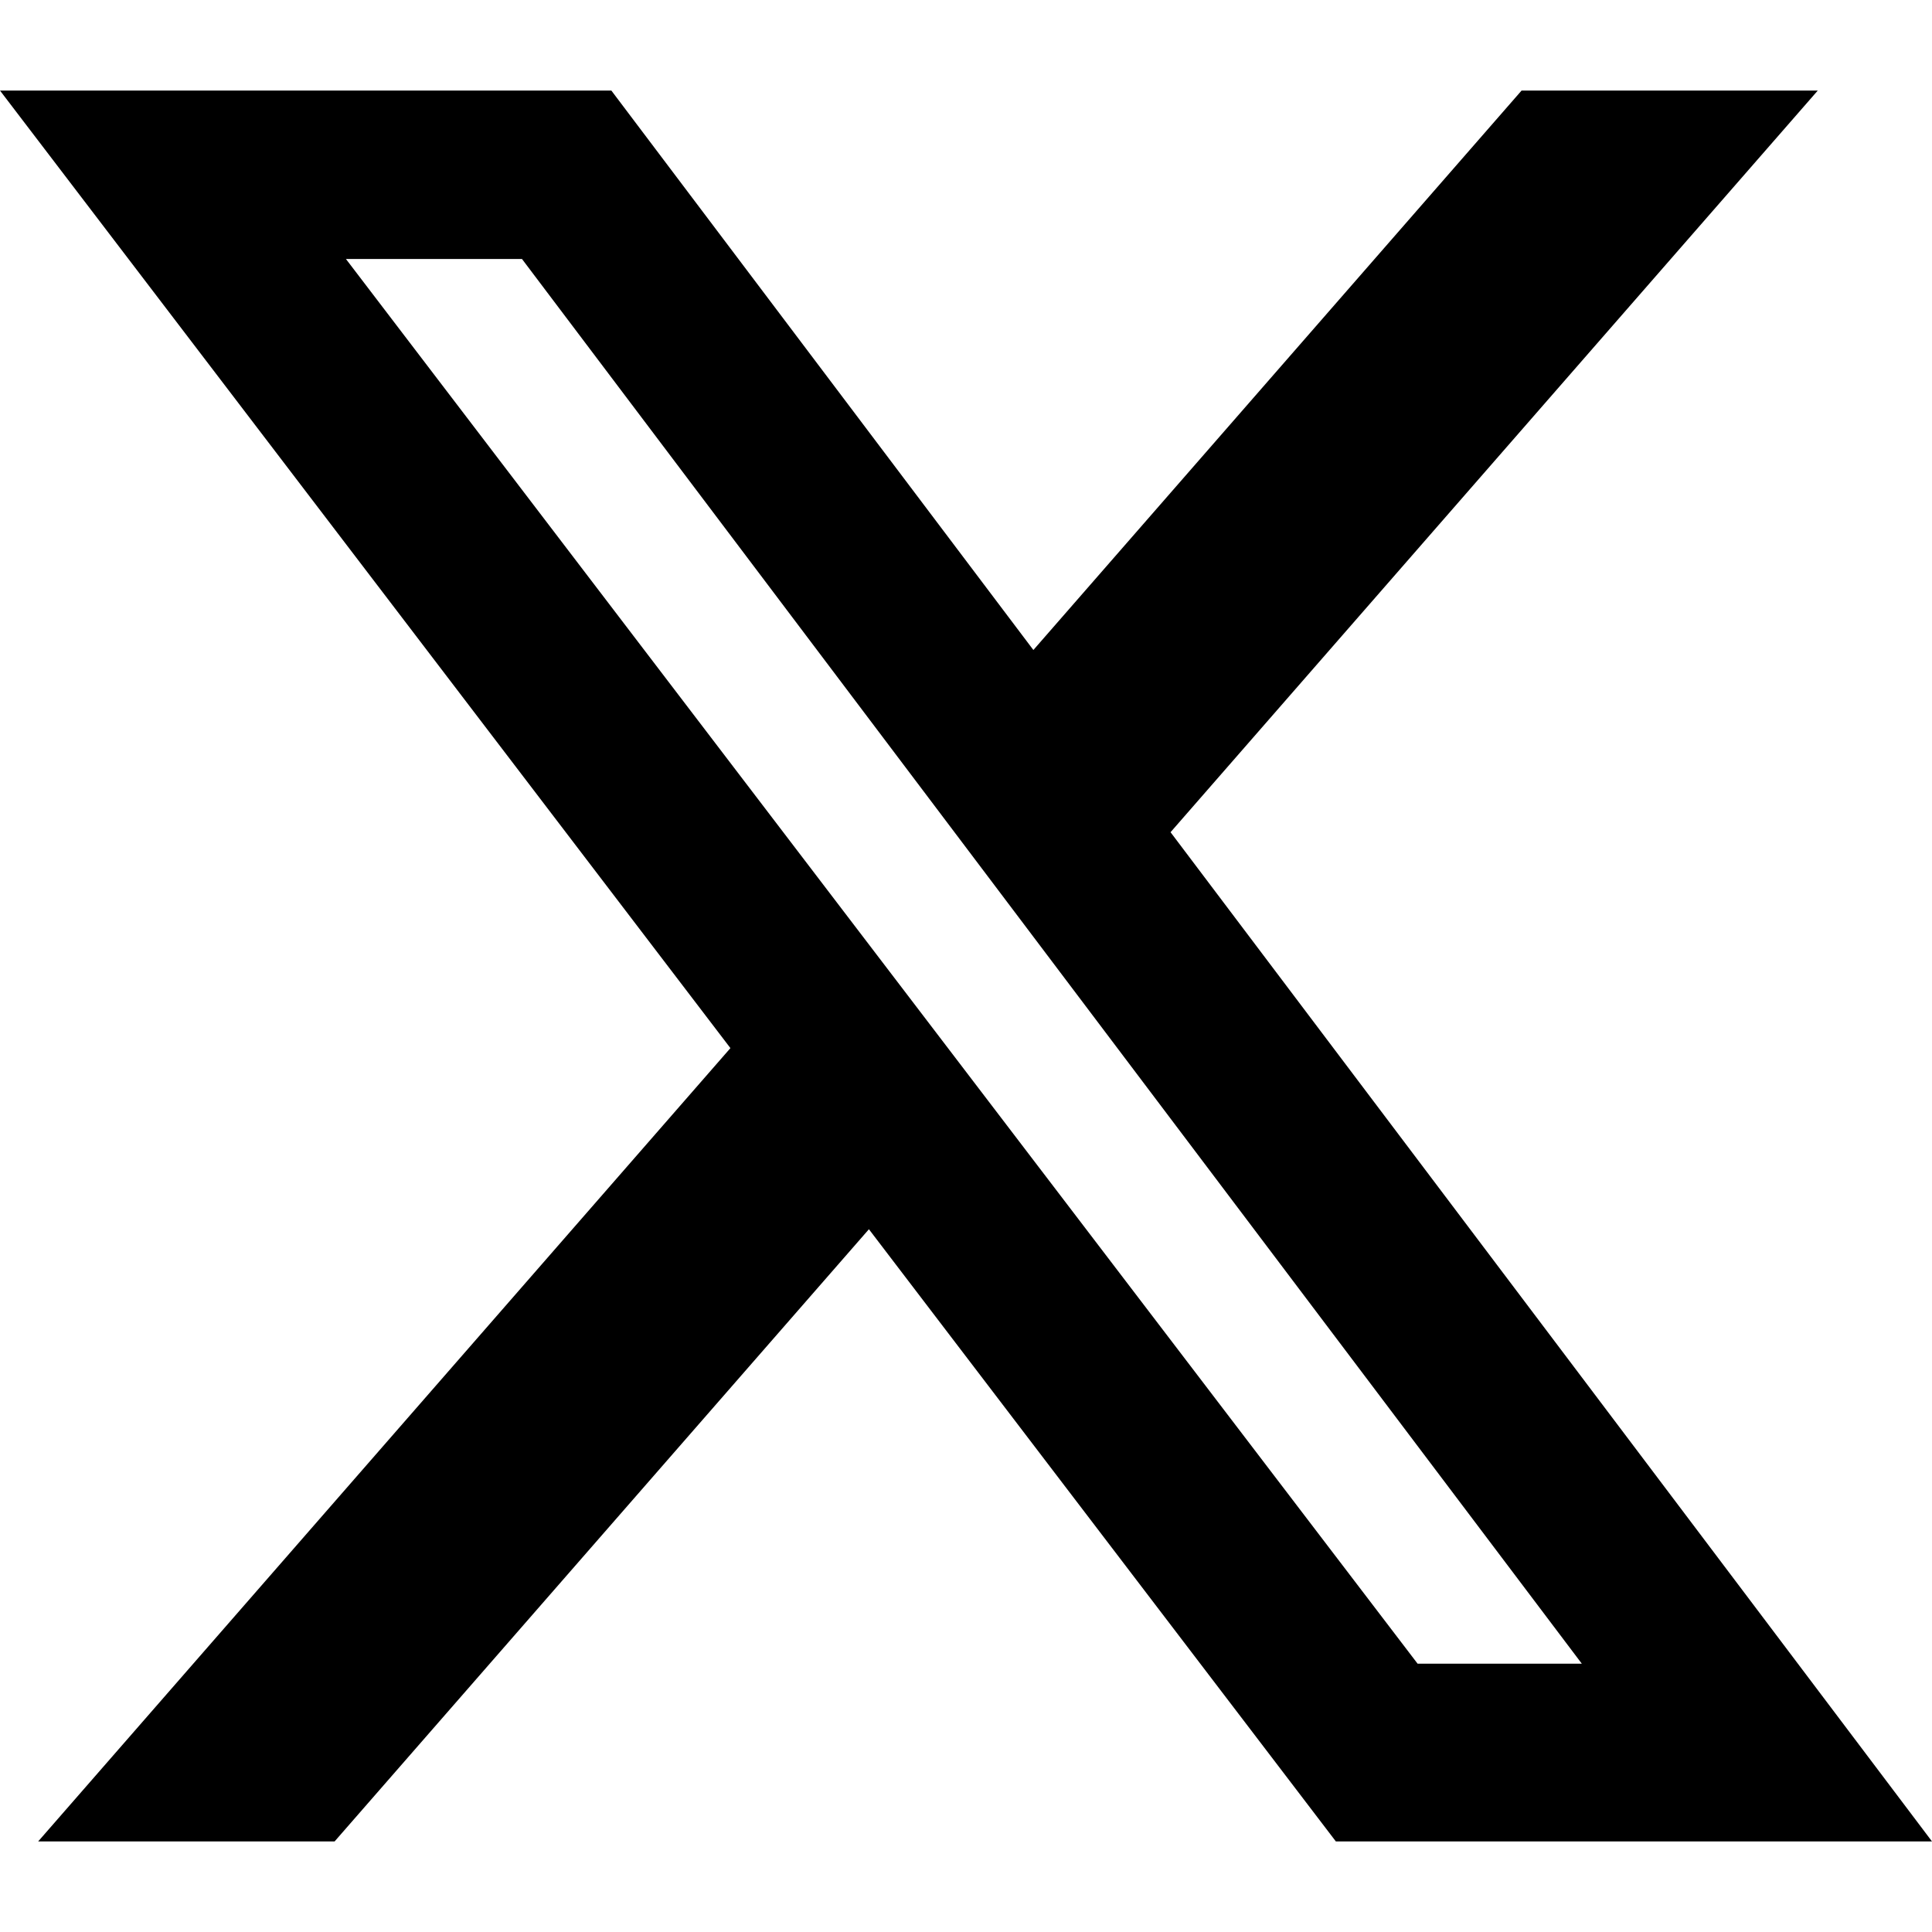
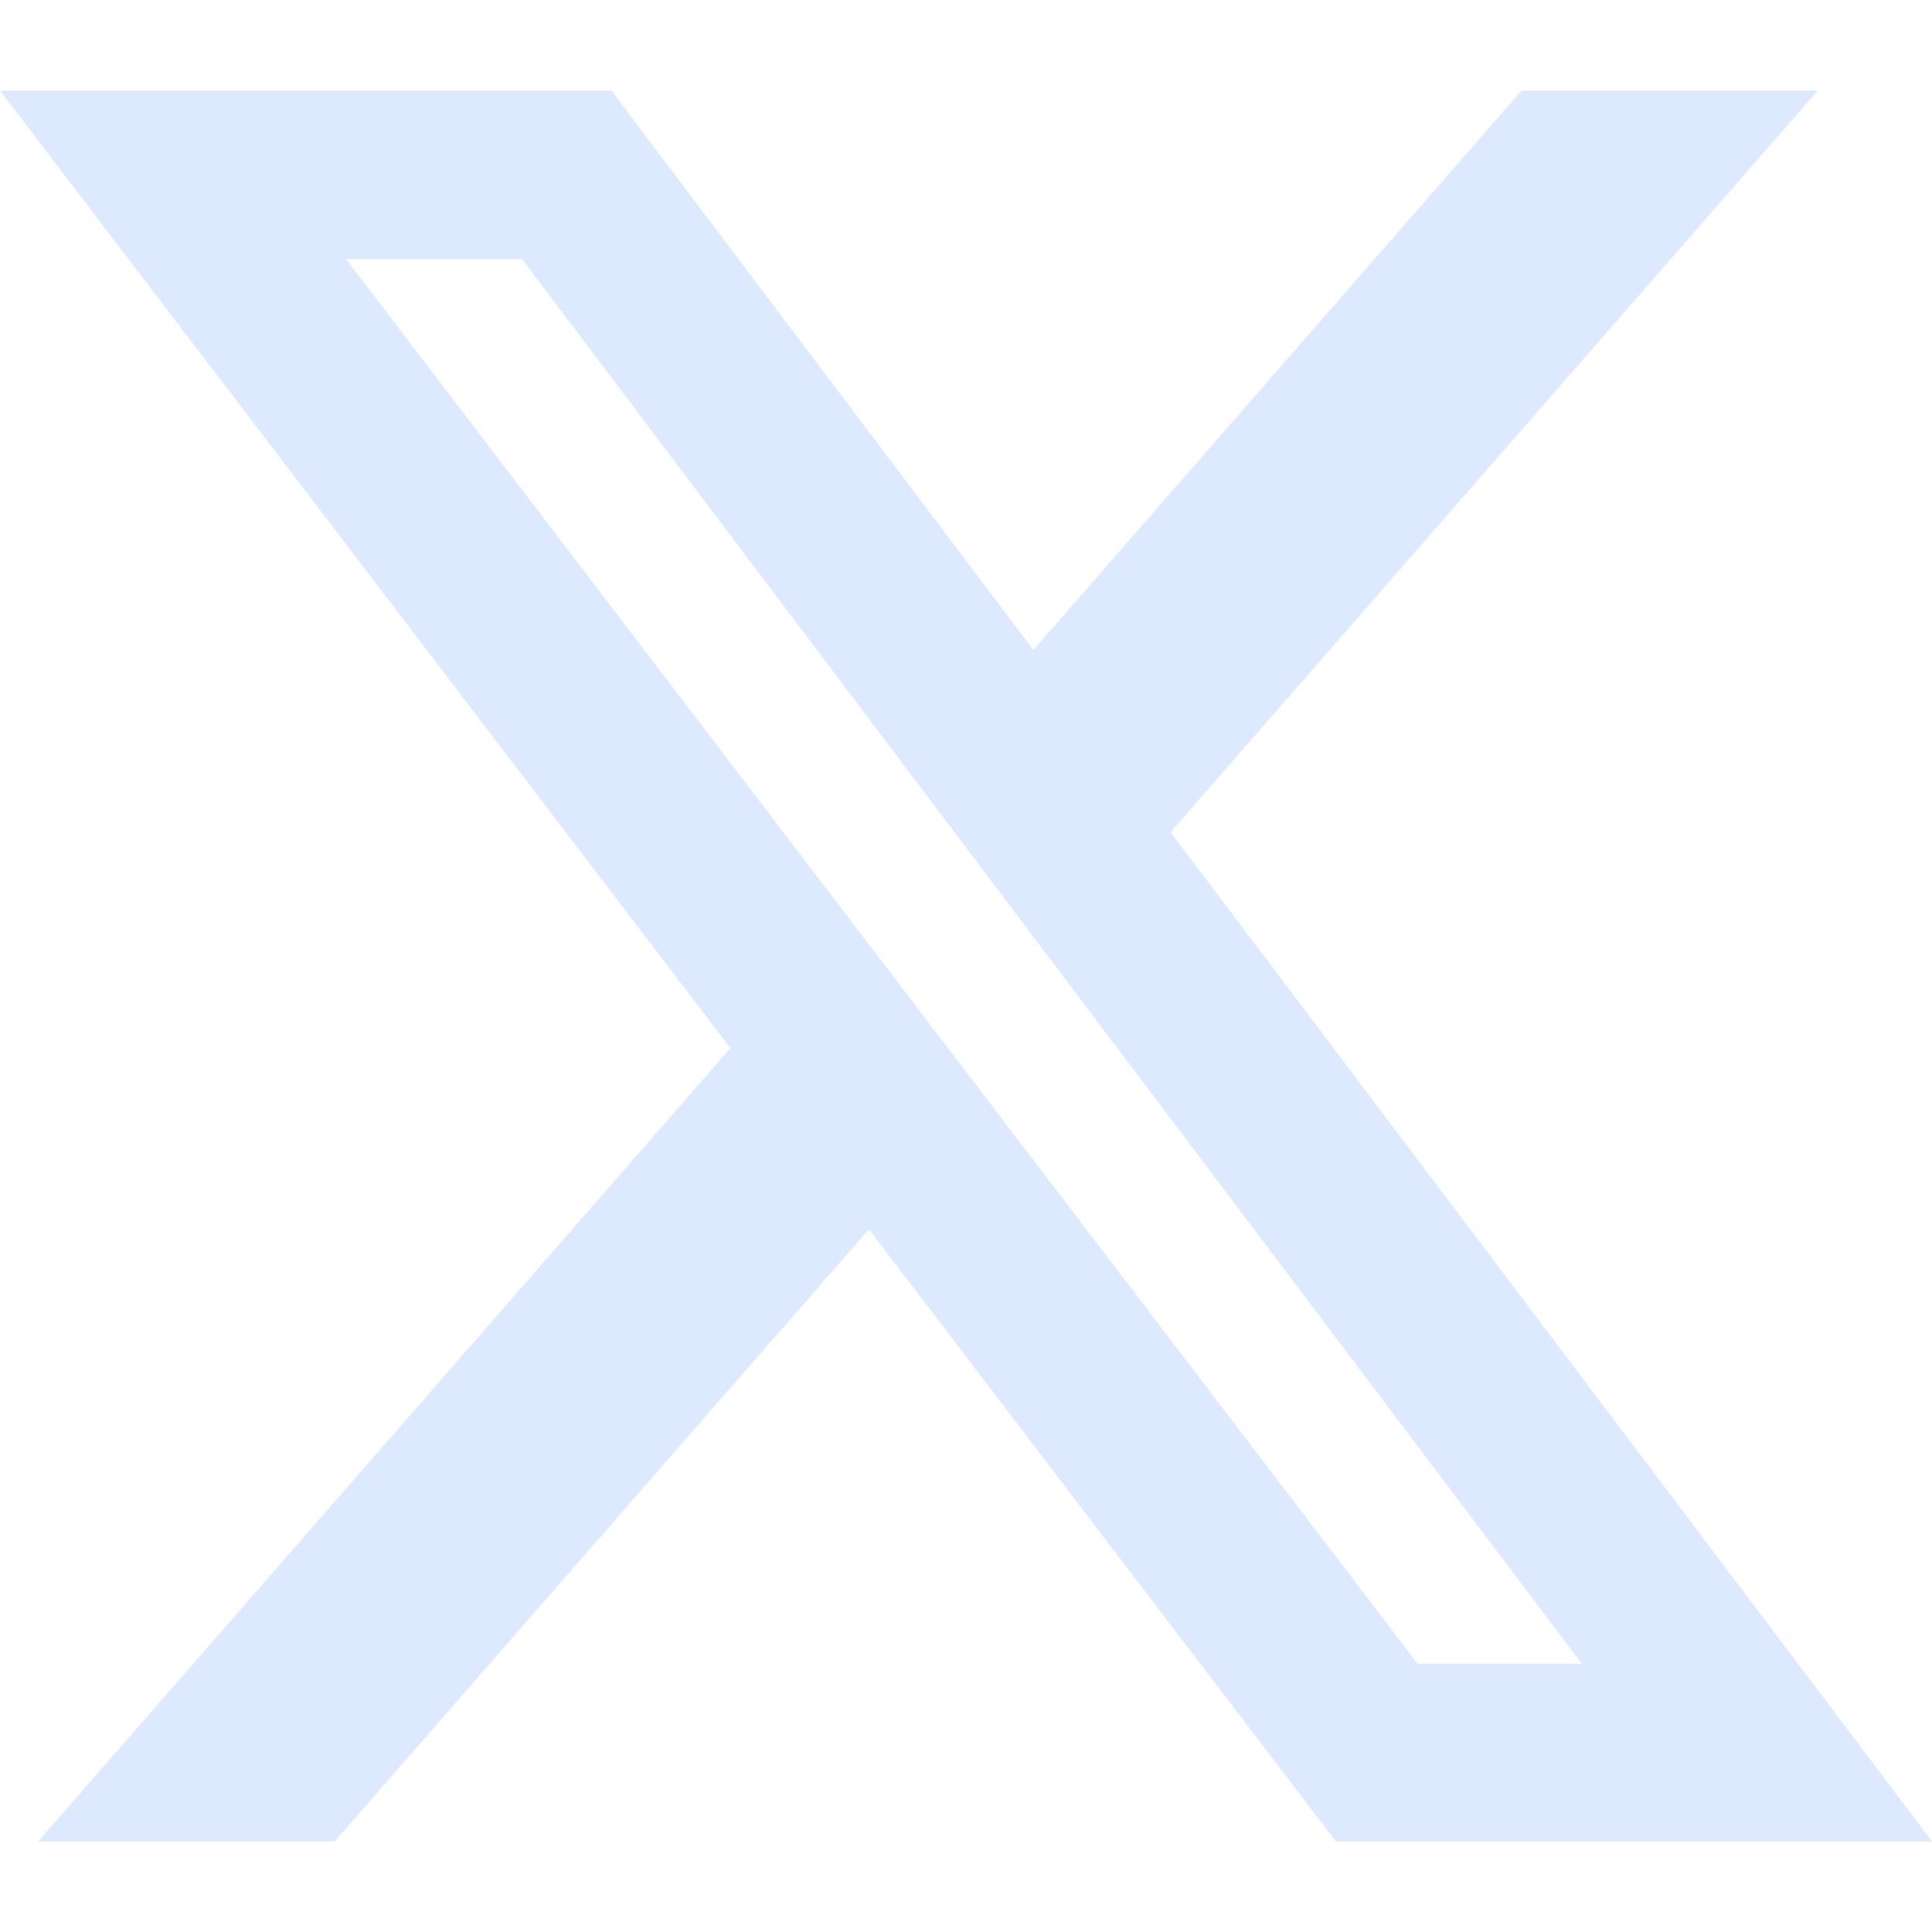
- <svg xmlns="http://www.w3.org/2000/svg" width="16" height="16" fill="currentColor" class="bi bi-twitter-x" viewBox="0 0 16 16">
+ <svg xmlns="http://www.w3.org/2000/svg" width="16" height="16" fill="#dde9ff" class="bi bi-twitter-x" viewBox="0 0 16 16">
  <path d="M12.6.75h2.454l-5.36 6.142L16 15.25h-4.937l-3.867-5.07-4.425 5.07H.316l5.733-6.57L0 .75h5.063l3.495 4.633L12.601.75Zm-.86 13.028h1.36L4.323 2.145H2.865z" />
</svg>
